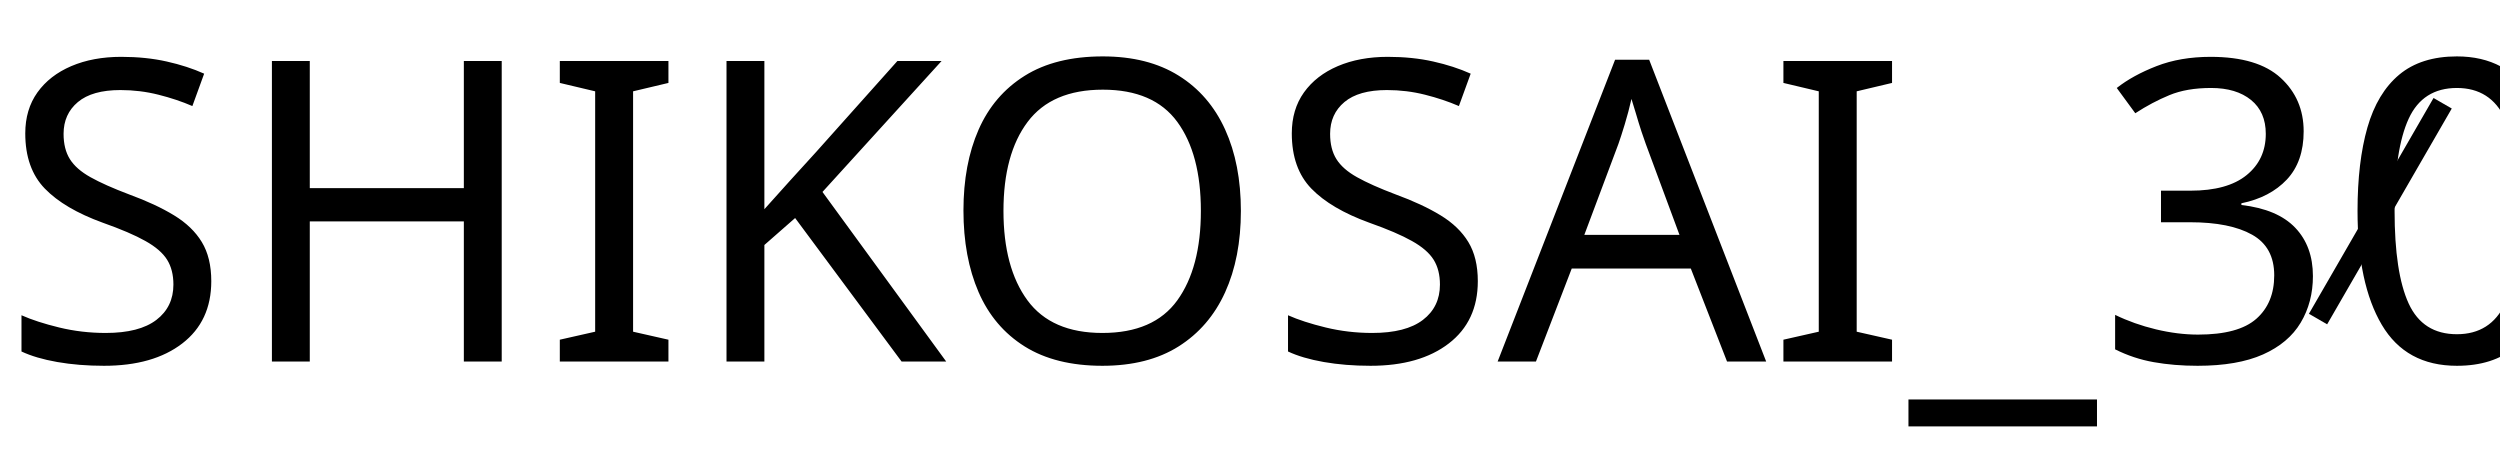
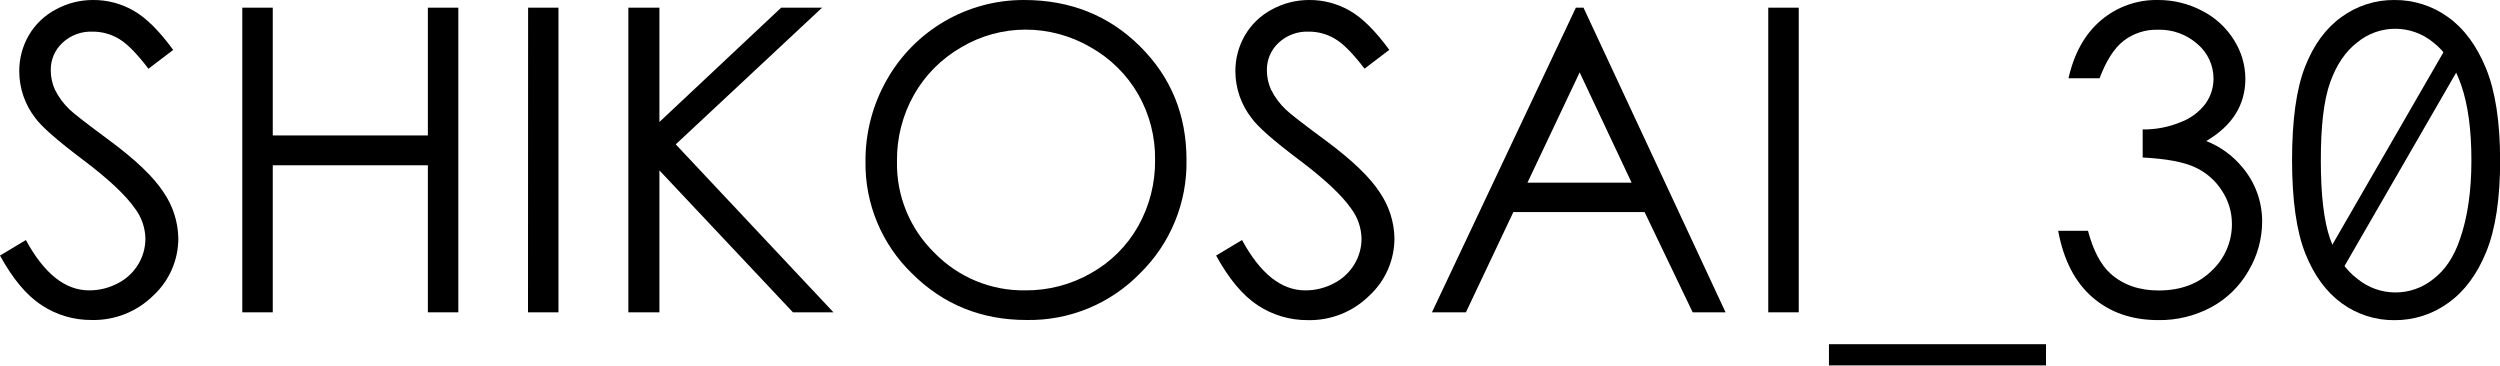
- <svg xmlns="http://www.w3.org/2000/svg" viewBox="0 0 712.73 129.5">
+ <svg xmlns="http://www.w3.org/2000/svg" viewBox="0 0 707.29 103.36">
  <defs>
-     <style>.cls-1{font-size:120px;font-family:CenturyGothic, Century Gothic;}.cls-2{fill:none;stroke:#000;stroke-miterlimit:10;stroke-width:6px;}</style>
+     <style>.cls-1{fill:none;stroke:#000;stroke-miterlimit:10;stroke-width:6px;}</style>
  </defs>
  <g id="レイヤー_2" data-name="レイヤー 2">
    <g id="レイヤー_1-2" data-name="レイヤー 1">
-       <text class="cls-1" transform="translate(0 103.08)">SHIKOSAI_30</text>
-       <line class="cls-2" x1="696.38" y1="29.44" x2="660.85" y2="90.96" />
+       <path d="M0,72.3l7.32-4.39Q15.06,82.15,25.2,82.15a17.22,17.22,0,0,0,8.14-2,14.36,14.36,0,0,0,5.8-5.42,14,14,0,0,0,2-7.21A14.59,14.59,0,0,0,38.2,59q-4-5.73-14.76-13.82T10,33.4A21.52,21.52,0,0,1,5.45,20.21,20.07,20.07,0,0,1,8.14,10a19.24,19.24,0,0,1,7.59-7.29A21.85,21.85,0,0,1,26.37,0,22.66,22.66,0,0,1,37.76,3Q43.07,6,49,14.12l-7,5.33Q37.09,13,33.66,11a14.23,14.23,0,0,0-7.47-2.05,11.8,11.8,0,0,0-8.52,3.16,10.35,10.35,0,0,0-3.31,7.79,13.29,13.29,0,0,0,1.17,5.45,19.87,19.87,0,0,0,4.27,5.74q1.71,1.65,11.14,8.62,11.19,8.27,15.35,14.71a23.7,23.7,0,0,1,4.16,12.94,22,22,0,0,1-7.12,16.29A23.94,23.94,0,0,1,26,90.53a25.4,25.4,0,0,1-14.24-4.19Q5.39,82.16,0,72.3Z" />
+       <path d="M68.55,2.17h8.62V38.32h43.88V2.17h8.62V88.36h-8.62V46.76H77.17v41.6H68.55Z" />
+       <path d="M149.41,2.17H158V88.36h-8.62Z" />
+       <path d="M177.77,2.17h8.79V34.51L221,2.17h11.58l-41.4,38.67,44.62,47.52H224.34L186.56,48.21V88.36h-8.79Z" />
+       <path d="M289.72,0q19.57,0,32.77,13.07t13.19,32.16a43.75,43.75,0,0,1-13.16,32.11,43.66,43.66,0,0,1-32.1,13.19q-19.17,0-32.37-13.13a43.16,43.16,0,0,1-13.19-31.76,46,46,0,0,1,6-23A44.42,44.42,0,0,1,289.72,0Zm.38,8.38a35.54,35.54,0,0,0-18.14,5,35.93,35.93,0,0,0-13.38,13.43,37.34,37.34,0,0,0-4.81,18.83,35.15,35.15,0,0,0,10.65,25.94A35.1,35.1,0,0,0,290.1,82.15a36.8,36.8,0,0,0,18.57-4.87A34.83,34.83,0,0,0,322,64a37.38,37.38,0,0,0,4.79-18.76A36.45,36.45,0,0,0,322,26.65a35.79,35.79,0,0,0-13.46-13.29A36.52,36.52,0,0,0,290.1,8.38Z" />
+       <path d="M344.06,72.3l7.33-4.39q7.73,14.24,17.87,14.24a17.19,17.19,0,0,0,8.14-2,14.36,14.36,0,0,0,5.8-5.42,14,14,0,0,0,2-7.21,14.66,14.66,0,0,0-2.93-8.5q-4-5.73-14.77-13.82T354.08,33.4a21.58,21.58,0,0,1-4.57-13.19A20,20,0,0,1,352.21,10a19.15,19.15,0,0,1,7.58-7.29A21.88,21.88,0,0,1,370.43,0a22.72,22.72,0,0,1,11.4,3q5.3,3,11.22,11.1l-7,5.33Q381.15,13,377.72,11a14.23,14.23,0,0,0-7.47-2.05,11.81,11.81,0,0,0-8.52,3.16,10.35,10.35,0,0,0-3.31,7.79,13.29,13.29,0,0,0,1.17,5.45,19.93,19.93,0,0,0,4.28,5.74q1.69,1.65,11.13,8.62,11.19,8.27,15.35,14.71a23.7,23.7,0,0,1,4.16,12.94,22,22,0,0,1-7.12,16.29,23.9,23.9,0,0,1-17.31,6.92,25.42,25.42,0,0,1-14.24-4.19Q349.45,82.16,344.06,72.3Z" />
+       <path d="M448,2.17l40.19,86.19h-9.3L465.28,60H428.15L414.73,88.36h-9.61L445.84,2.17Zm-1.09,18.31-14.77,31.2h29.47Z" />
+       <path d="M500.27,2.17h8.62V88.36h-8.62Z" />
+       <path d="M517.44,97.38h61.41v6H517.44Z" />
+       <path d="M594,22.15h-8.79q2.4-10.66,9.2-16.41A24.14,24.14,0,0,1,610.49,0a26.56,26.56,0,0,1,12.57,3.08,22.77,22.77,0,0,1,9,8.29,20.54,20.54,0,0,1,3.19,10.9q0,11.13-11.07,17.63a25,25,0,0,1,10.19,7.39A23.58,23.58,0,0,1,640,62.64a27.36,27.36,0,0,1-3.87,14,26.77,26.77,0,0,1-10.54,10.28,30.72,30.72,0,0,1-15,3.64q-11.13,0-18.57-6.42t-9.73-18.84h8.44q2.22,8.39,6.39,12.13,5.32,4.75,13.59,4.75,9.38,0,15.06-5.63a18,18,0,0,0,5.68-13.18,17,17,0,0,0-2.84-9.43,17.81,17.81,0,0,0-7.62-6.62q-4.77-2.24-14.79-2.76V36.62a27.09,27.09,0,0,0,10.78-2.08,15.64,15.64,0,0,0,7.06-5.3,12.19,12.19,0,0,0,2.2-7,12.8,12.8,0,0,0-4.48-9.73,16.18,16.18,0,0,0-11.34-4.1,15.21,15.21,0,0,0-9.61,3.13Q596.83,14.65,594,22.15Z" />
+       <path d="M648.46,45.29q0-17,3.66-26.36T662.46,4.8A25,25,0,0,1,677.4,0a25.59,25.59,0,0,1,15.18,4.83q6.79,4.85,10.75,14.51t4,26q0,16.23-3.9,25.84t-10.75,14.5a25.58,25.58,0,0,1-15.24,4.9,24.87,24.87,0,0,1-14.88-4.75Q655.89,81,652.18,71.63T648.46,45.29Zm8.14.15q0,14.6,2.61,22.08t7.7,11.34a17,17,0,0,0,21.51.09q5-3.78,7.56-11.34,3.21-9.21,3.22-22.17t-2.87-21.32q-2.88-8.3-7.94-12.13a16.9,16.9,0,0,0-21.48,0q-5,3.84-7.67,11.31T656.6,45.44Z" />
+       <line class="cls-1" x1="694.79" y1="14.72" x2="659.27" y2="76.24" />
    </g>
  </g>
</svg>
